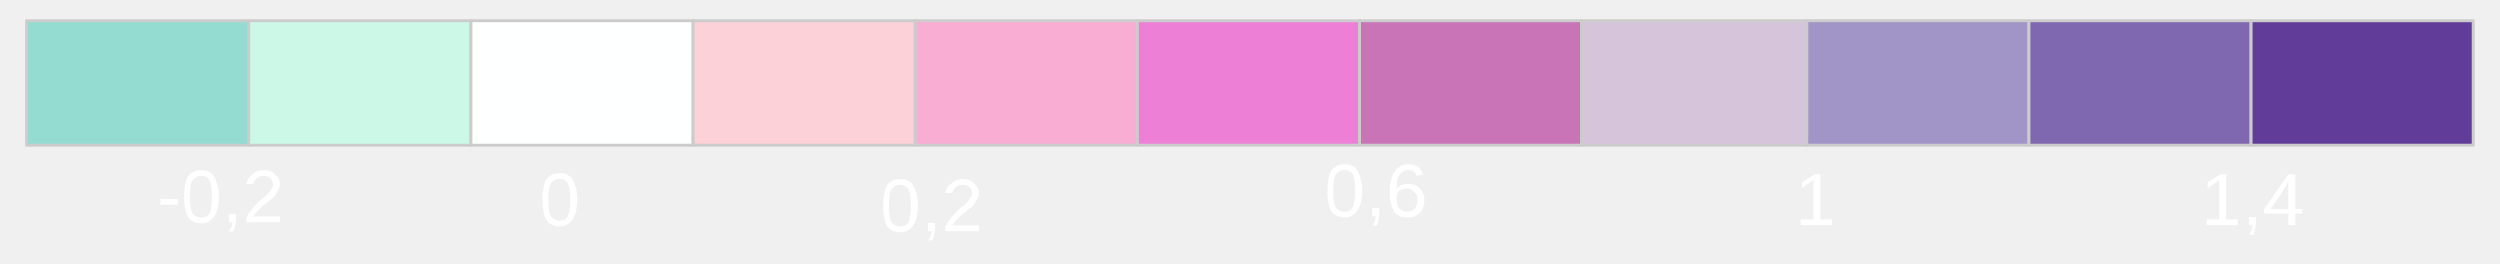
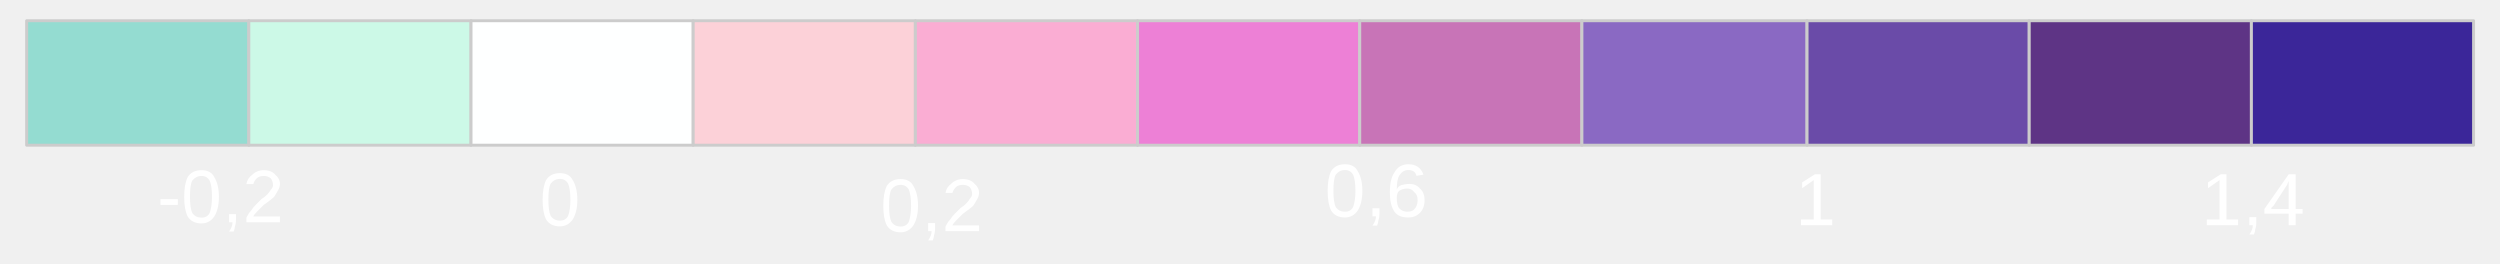
<svg xmlns="http://www.w3.org/2000/svg" width="405.014pt" height="42.746pt" viewBox="0 0 405.014 42.746" enable-background="new 0 0 405.014 42.746" version="1.1">
  <g id="Other">
    <clipPath id="SVG_CP_1">
      <path d="M0,42.746L0,0L405.014,0L405.014,42.746L0,42.746z" />
    </clipPath>
-     <path clip-path="url(#SVG_CP_1)" fill="#94DCD1" fill-rule="evenodd" stroke="#CCCCCC" stroke-width="0.48" stroke-miterlimit="10" stroke-linecap="round" stroke-linejoin="round" d="    M4.319,23.521L4.319,3.36L40.307,3.36L40.307,23.521L4.319,23.521z" />
    <g font-family="'Arial'" font-size="1" kerning="0" font-weight="400" fill="#FFFFFF" clip-path="url(#SVG_CP_1)">
-       <text text-anchor="start" transform="matrix(11.99627 0 0 12.00042 25.43208 36.00127)">
+       <text text-anchor="start" transform="matrix(11.998 0 0 12.0027 25.43575 36.00811)">
        <tspan direction="ltr" unicode-bidi="embed" x="0 ">-</tspan>
        <tspan direction="ltr" unicode-bidi="embed" x="0.32 ">0</tspan>
        <tspan direction="ltr" unicode-bidi="embed" x="0.88 ">,</tspan>
        <tspan direction="ltr" unicode-bidi="embed" x="1.16 ">2</tspan>
      </text>
    </g>
-     <path clip-path="url(#SVG_CP_1)" fill="#CCF9E7" fill-rule="evenodd" stroke="#CCCCCC" stroke-width="0.48" stroke-miterlimit="10" stroke-linecap="round" stroke-linejoin="round" d="    M40.307,23.521L40.307,3.36L76.296,3.36L76.296,23.521L40.307,23.521z" />
-     <path clip-path="url(#SVG_CP_1)" fill="#FEFFFF" fill-rule="evenodd" stroke="#CCCCCC" stroke-width="0.48" stroke-miterlimit="10" stroke-linecap="round" stroke-linejoin="round" d="    M76.296,23.521L76.296,3.36L112.285,3.36L112.285,23.521L76.296,23.521z" />
-     <clipPath id="SVG_CP_2">
-       <path d="M0,42.746L0,0L405.014,0L405.014,42.746L0,42.746z" />
-     </clipPath>
-     <g font-family="'Arial'" font-size="1" kerning="0" font-weight="400" fill="#FFFFFF" clip-path="url(#SVG_CP_2)">
-       <text text-anchor="start" transform="matrix(11.99627 0 0 12.00042 87.33281 36.48129)">
+     <g font-family="'Arial'" font-size="1" kerning="0" font-weight="400" fill="#FFFFFF" clip-path="url(#SVG_CP_1)">
+       <text text-anchor="start" transform="matrix(11.998 0 0 12.0027 87.3454 36.48822)">
        <tspan direction="ltr" unicode-bidi="embed" x="0 ">0</tspan>
      </text>
    </g>
-     <path clip-path="url(#SVG_CP_2)" fill="#FCD1D8" fill-rule="evenodd" stroke="#CCCCCC" stroke-width="0.48" stroke-miterlimit="10" stroke-linecap="round" stroke-linejoin="round" d="    M112.285,23.521L112.285,3.36L148.274,3.36L148.274,23.521L112.285,23.521z" />
-     <path clip-path="url(#SVG_CP_2)" fill="#FAADD3" fill-rule="evenodd" stroke="#CCCCCC" stroke-width="0.48" stroke-miterlimit="10" stroke-linecap="round" stroke-linejoin="round" d="    M148.274,23.521L148.274,3.36L184.263,3.36L184.263,23.521L148.274,23.521z" />
-     <g font-family="'Arial'" font-size="1" kerning="0" font-weight="400" fill="#FFFFFF" clip-path="url(#SVG_CP_2)">
-       <text text-anchor="start" transform="matrix(11.99627 0 0 12.00042 142.5156 37.44132)">
+     <g font-family="'Arial'" font-size="1" kerning="0" font-weight="400" fill="#FFFFFF" clip-path="url(#SVG_CP_1)">
+       <text text-anchor="start" transform="matrix(11.998 0 0 12.0027 142.5362 37.44844)">
        <tspan direction="ltr" unicode-bidi="embed" x="0 ">0</tspan>
        <tspan direction="ltr" unicode-bidi="embed" x="0.56 ">,</tspan>
        <tspan direction="ltr" unicode-bidi="embed" x="0.84 ">2</tspan>
      </text>
    </g>
-     <path clip-path="url(#SVG_CP_2)" fill="#ED80D6" fill-rule="evenodd" stroke="#CCCCCC" stroke-width="0.48" stroke-miterlimit="10" stroke-linecap="round" stroke-linejoin="round" d="    M184.263,23.521L184.263,3.36L220.251,3.36L220.251,23.521L184.263,23.521z" />
-     <path clip-path="url(#SVG_CP_2)" fill="#C874B7" fill-rule="evenodd" stroke="#CCCCCC" stroke-width="0.48" stroke-miterlimit="10" stroke-linecap="round" stroke-linejoin="round" d="    M220.251,23.521L220.251,3.36L256.24,3.36L256.24,23.521L220.251,23.521z" />
-     <g font-family="'Arial'" font-size="1" kerning="0" font-weight="400" fill="#FFFFFF" clip-path="url(#SVG_CP_2)">
-       <text text-anchor="start" transform="matrix(11.99627 0 0 12.00042 214.4932 35.04124)">
+     <g font-family="'Arial'" font-size="1" kerning="0" font-weight="400" fill="#FFFFFF" clip-path="url(#SVG_CP_1)">
+       <text text-anchor="start" transform="matrix(11.998 0 0 12.0027 214.5241 35.0479)">
        <tspan direction="ltr" unicode-bidi="embed" x="0 ">0</tspan>
        <tspan direction="ltr" unicode-bidi="embed" x="0.56 ">,</tspan>
        <tspan direction="ltr" unicode-bidi="embed" x="0.84 ">6</tspan>
      </text>
    </g>
-     <path clip-path="url(#SVG_CP_2)" fill="#D6C5DA" fill-rule="evenodd" stroke="#CCCCCC" stroke-width="0.48" stroke-miterlimit="10" stroke-linecap="round" stroke-linejoin="round" d="    M256.24,23.521L256.24,3.36L292.709,3.36L292.709,23.521L256.24,23.521z" />
-     <path clip-path="url(#SVG_CP_2)" fill="#A195C7" fill-rule="evenodd" stroke="#CCCCCC" stroke-width="0.48" stroke-miterlimit="10" stroke-linecap="round" stroke-linejoin="round" d="    M292.709,23.521L292.709,3.36L328.698,3.36L328.698,23.521L292.709,23.521z" />
-     <g font-family="'Arial'" font-size="1" kerning="0" font-weight="400" fill="#FFFFFF" clip-path="url(#SVG_CP_2)">
-       <text text-anchor="start" transform="matrix(11.99627 0 0 12.00042 290.7894 36.48129)">
+     <g font-family="'Arial'" font-size="1" kerning="0" font-weight="400" fill="#FFFFFF" clip-path="url(#SVG_CP_1)">
+       <text text-anchor="start" transform="matrix(11.998 0 0 12.0027 290.8314 36.48822)">
        <tspan direction="ltr" unicode-bidi="embed" x="0 ">1</tspan>
      </text>
    </g>
-     <path clip-path="url(#SVG_CP_2)" fill="#8068B0" fill-rule="evenodd" stroke="#CCCCCC" stroke-width="0.48" stroke-miterlimit="10" stroke-linecap="round" stroke-linejoin="round" d="    M328.698,23.521L328.698,3.36L364.686,3.36L364.686,23.521L328.698,23.521z" />
-     <path clip-path="url(#SVG_CP_2)" fill="#613C99" fill-rule="evenodd" stroke="#CCCCCC" stroke-width="0.48" stroke-miterlimit="10" stroke-linecap="round" stroke-linejoin="round" d="    M364.686,23.521L364.686,3.36L400.675,3.36L400.675,23.521L364.686,23.521z" />
-     <g font-family="'Arial'" font-size="1" kerning="0" font-weight="400" fill="#FFFFFF" clip-path="url(#SVG_CP_2)">
-       <text text-anchor="start" transform="matrix(11.99627 0 0 12.00042 356.529 36.48129)">
+     <g font-family="'Arial'" font-size="1" kerning="0" font-weight="400" fill="#FFFFFF" clip-path="url(#SVG_CP_1)">
+       <text text-anchor="start" transform="matrix(11.998 0 0 12.0027 356.5804 36.48822)">
        <tspan direction="ltr" unicode-bidi="embed" x="0 ">1</tspan>
        <tspan direction="ltr" unicode-bidi="embed" x="0.56 ">,</tspan>
        <tspan direction="ltr" unicode-bidi="embed" x="0.84 ">4</tspan>
      </text>
    </g>
+     <path clip-path="url(#SVG_CP_1)" fill="#94DCD1" fill-rule="evenodd" stroke="#CCCCCC" stroke-width="0.48" stroke-miterlimit="10" stroke-linecap="round" stroke-linejoin="round" d="    M4.319,23.525L4.319,3.361L40.313,3.361L40.313,23.525L4.319,23.525z" />
+     <path clip-path="url(#SVG_CP_1)" fill="#CCF9E7" fill-rule="evenodd" stroke="#CCCCCC" stroke-width="0.48" stroke-miterlimit="10" stroke-linecap="round" stroke-linejoin="round" d="    M40.313,23.525L40.313,3.361L76.307,3.361L76.307,23.525L40.313,23.525z" />
+     <path clip-path="url(#SVG_CP_1)" fill="#FEFFFF" fill-rule="evenodd" stroke="#CCCCCC" stroke-width="0.48" stroke-miterlimit="10" stroke-linecap="round" stroke-linejoin="round" d="    M76.307,23.525L76.307,3.361L112.301,3.361L112.301,23.525L76.307,23.525z" />
+     <path clip-path="url(#SVG_CP_1)" fill="#FCD1D8" fill-rule="evenodd" stroke="#CCCCCC" stroke-width="0.48" stroke-miterlimit="10" stroke-linecap="round" stroke-linejoin="round" d="    M112.301,23.525L112.301,3.361L148.295,3.361L148.295,23.525L112.301,23.525z" />
+     <path clip-path="url(#SVG_CP_1)" fill="#FAADD3" fill-rule="evenodd" stroke="#CCCCCC" stroke-width="0.48" stroke-miterlimit="10" stroke-linecap="round" stroke-linejoin="round" d="    M148.295,23.525L148.295,3.361L184.289,3.361L184.289,23.525L148.295,23.525z" />
+     <path clip-path="url(#SVG_CP_1)" fill="#ED80D6" fill-rule="evenodd" stroke="#CCCCCC" stroke-width="0.48" stroke-miterlimit="10" stroke-linecap="round" stroke-linejoin="round" d="    M184.289,23.525L184.289,3.361L220.283,3.361L220.283,23.525L184.289,23.525z" />
+     <path clip-path="url(#SVG_CP_1)" fill="#C874B7" fill-rule="evenodd" stroke="#CCCCCC" stroke-width="0.48" stroke-miterlimit="10" stroke-linecap="round" stroke-linejoin="round" d="    M220.283,23.525L220.283,3.361L256.277,3.361L256.277,23.525L220.283,23.525z" />
+     <path clip-path="url(#SVG_CP_1)" fill="#8A69C3" fill-rule="evenodd" stroke="#CCCCCC" stroke-width="0.48" stroke-miterlimit="10" stroke-linecap="round" stroke-linejoin="round" d="    M256.277,23.525L256.277,3.361L292.751,3.361L292.751,23.525L256.277,23.525z" />
+     <path clip-path="url(#SVG_CP_1)" fill="#6A4BA8" fill-rule="evenodd" stroke="#CCCCCC" stroke-width="0.48" stroke-miterlimit="10" stroke-linecap="round" stroke-linejoin="round" d="    M292.751,23.525L292.751,3.361L328.745,3.361L328.745,23.525L292.751,23.525z" />
+     <path clip-path="url(#SVG_CP_1)" fill="#5E3485" fill-rule="evenodd" stroke="#CCCCCC" stroke-width="0.48" stroke-miterlimit="10" stroke-linecap="round" stroke-linejoin="round" d="    M328.745,23.525L328.745,3.361L364.739,3.361L364.739,23.525L328.745,23.525z" />
+     <path clip-path="url(#SVG_CP_1)" fill="#3B2699" fill-rule="evenodd" stroke="#CCCCCC" stroke-width="0.48" stroke-miterlimit="10" stroke-linecap="round" stroke-linejoin="round" d="    M364.739,23.525L364.739,3.361L400.733,3.361L400.733,23.525L364.739,23.525z" />
  </g>
</svg>
